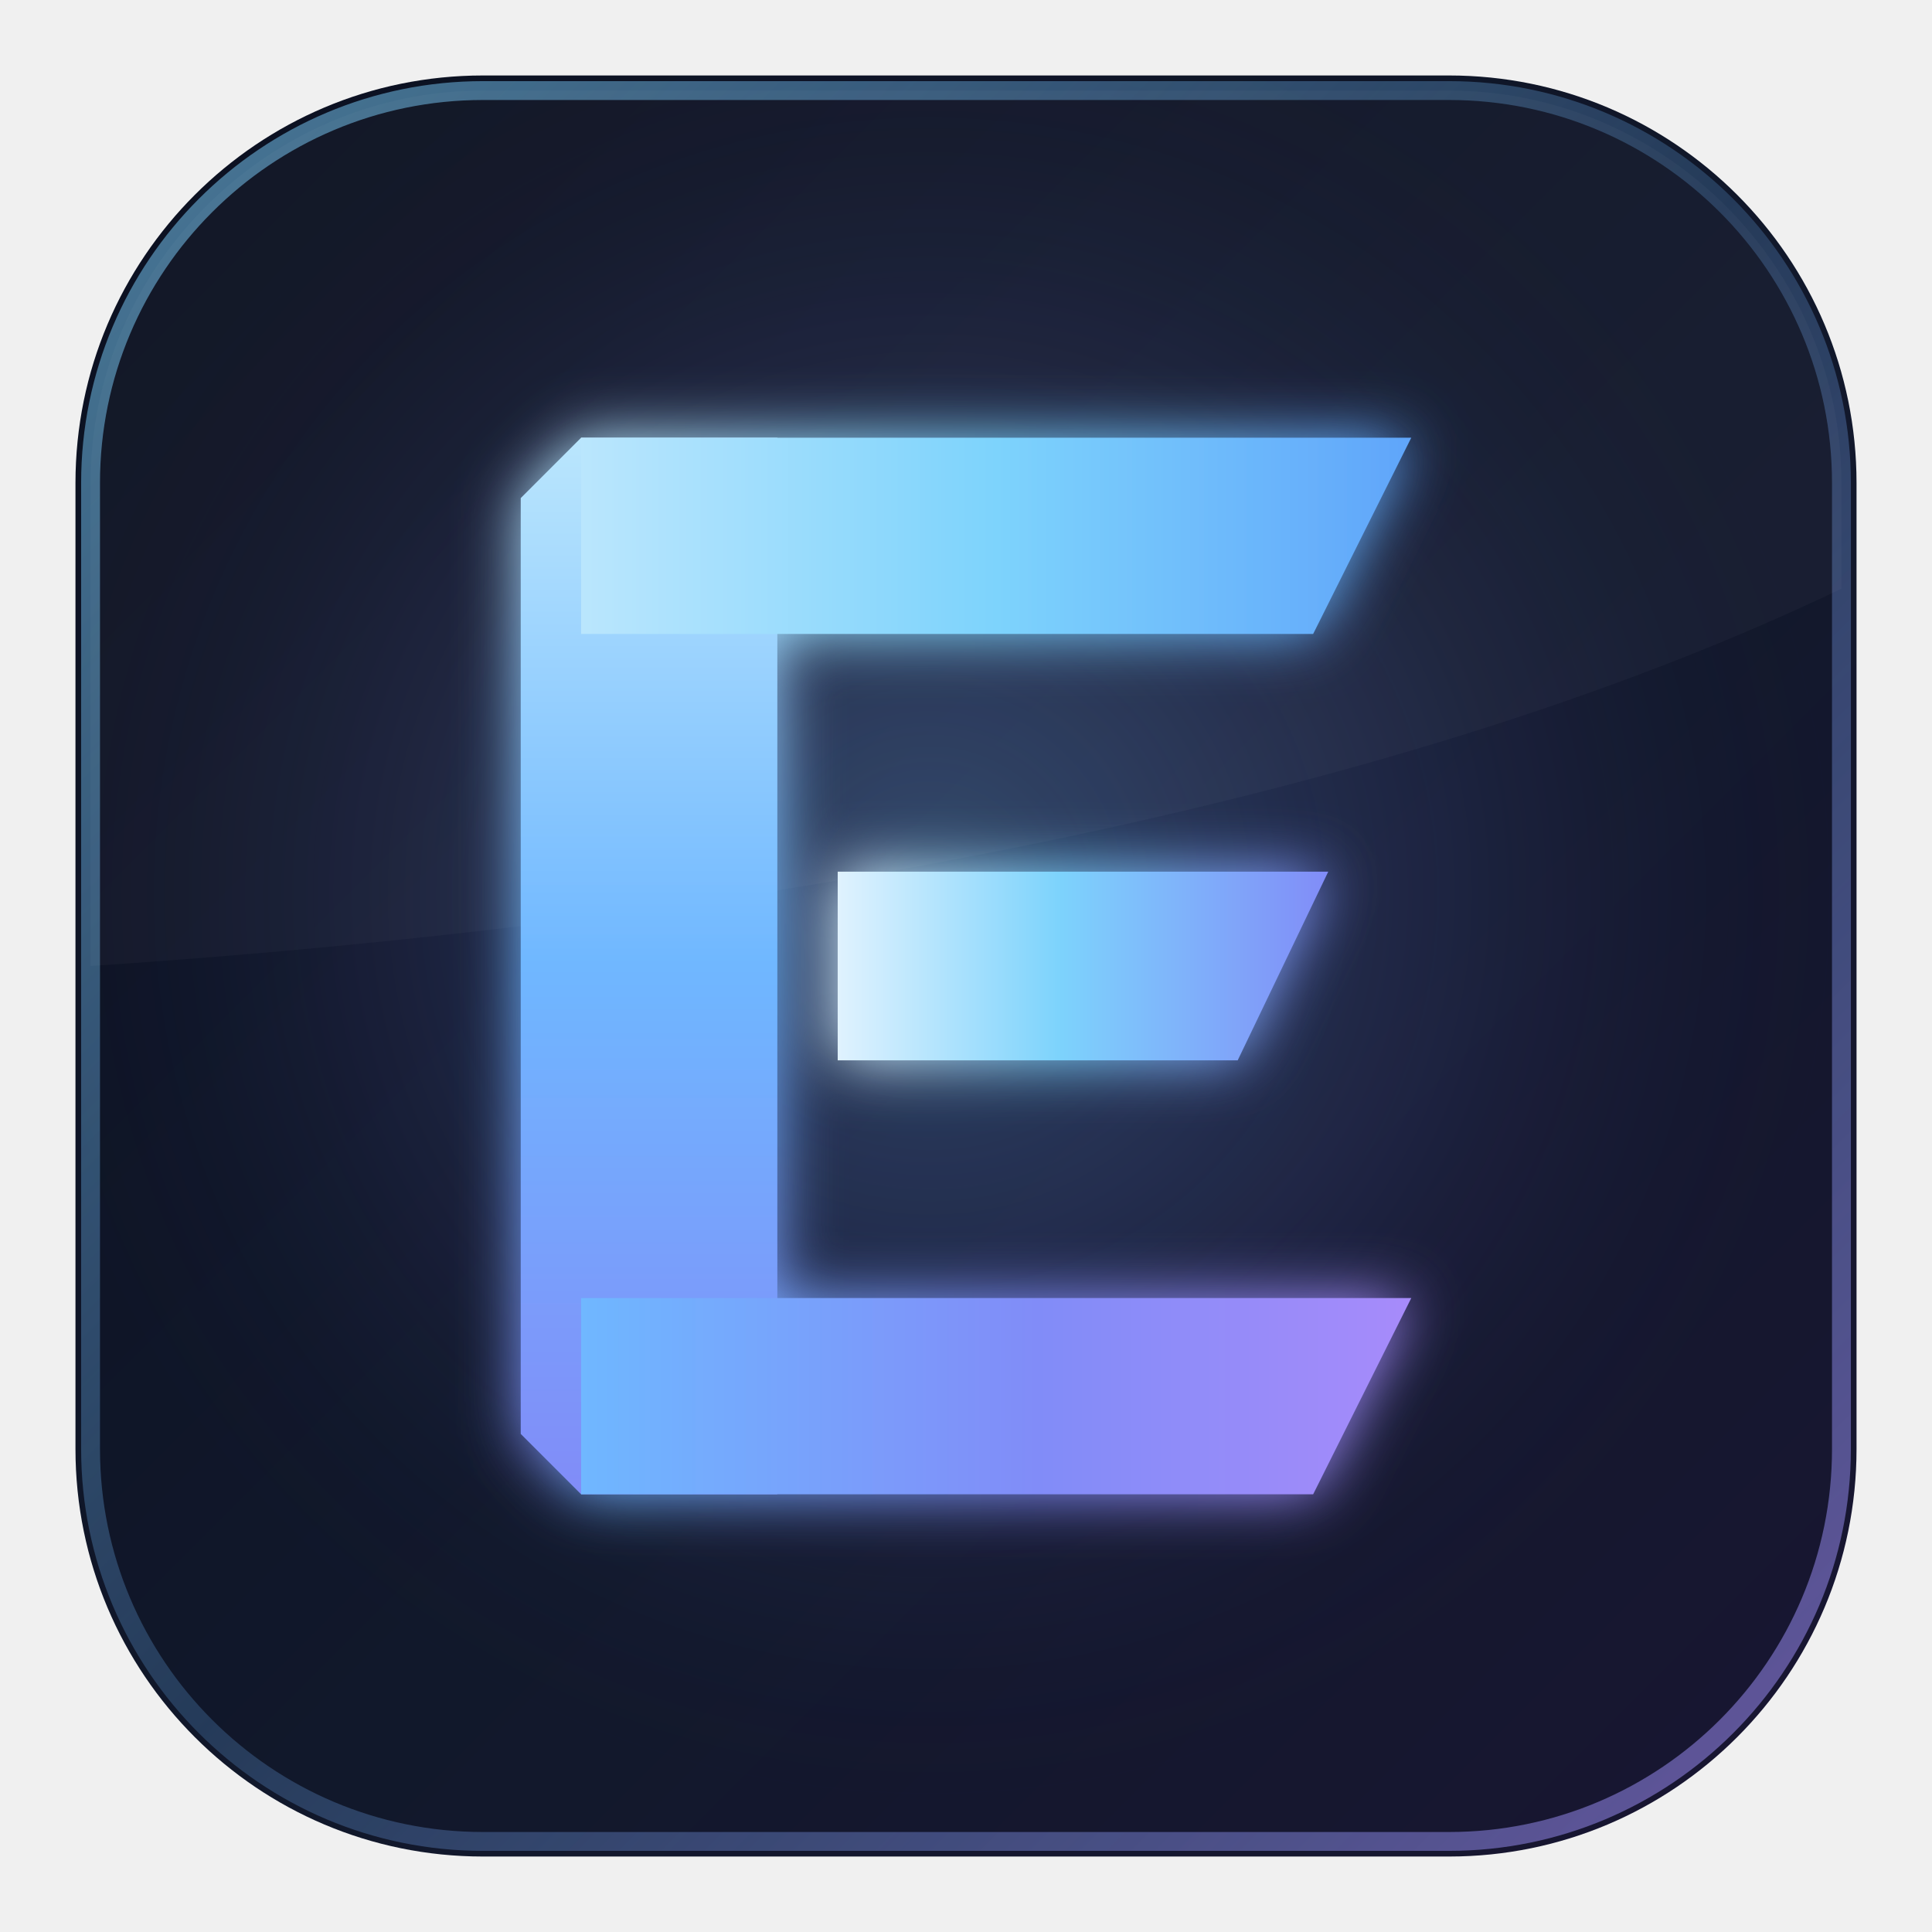
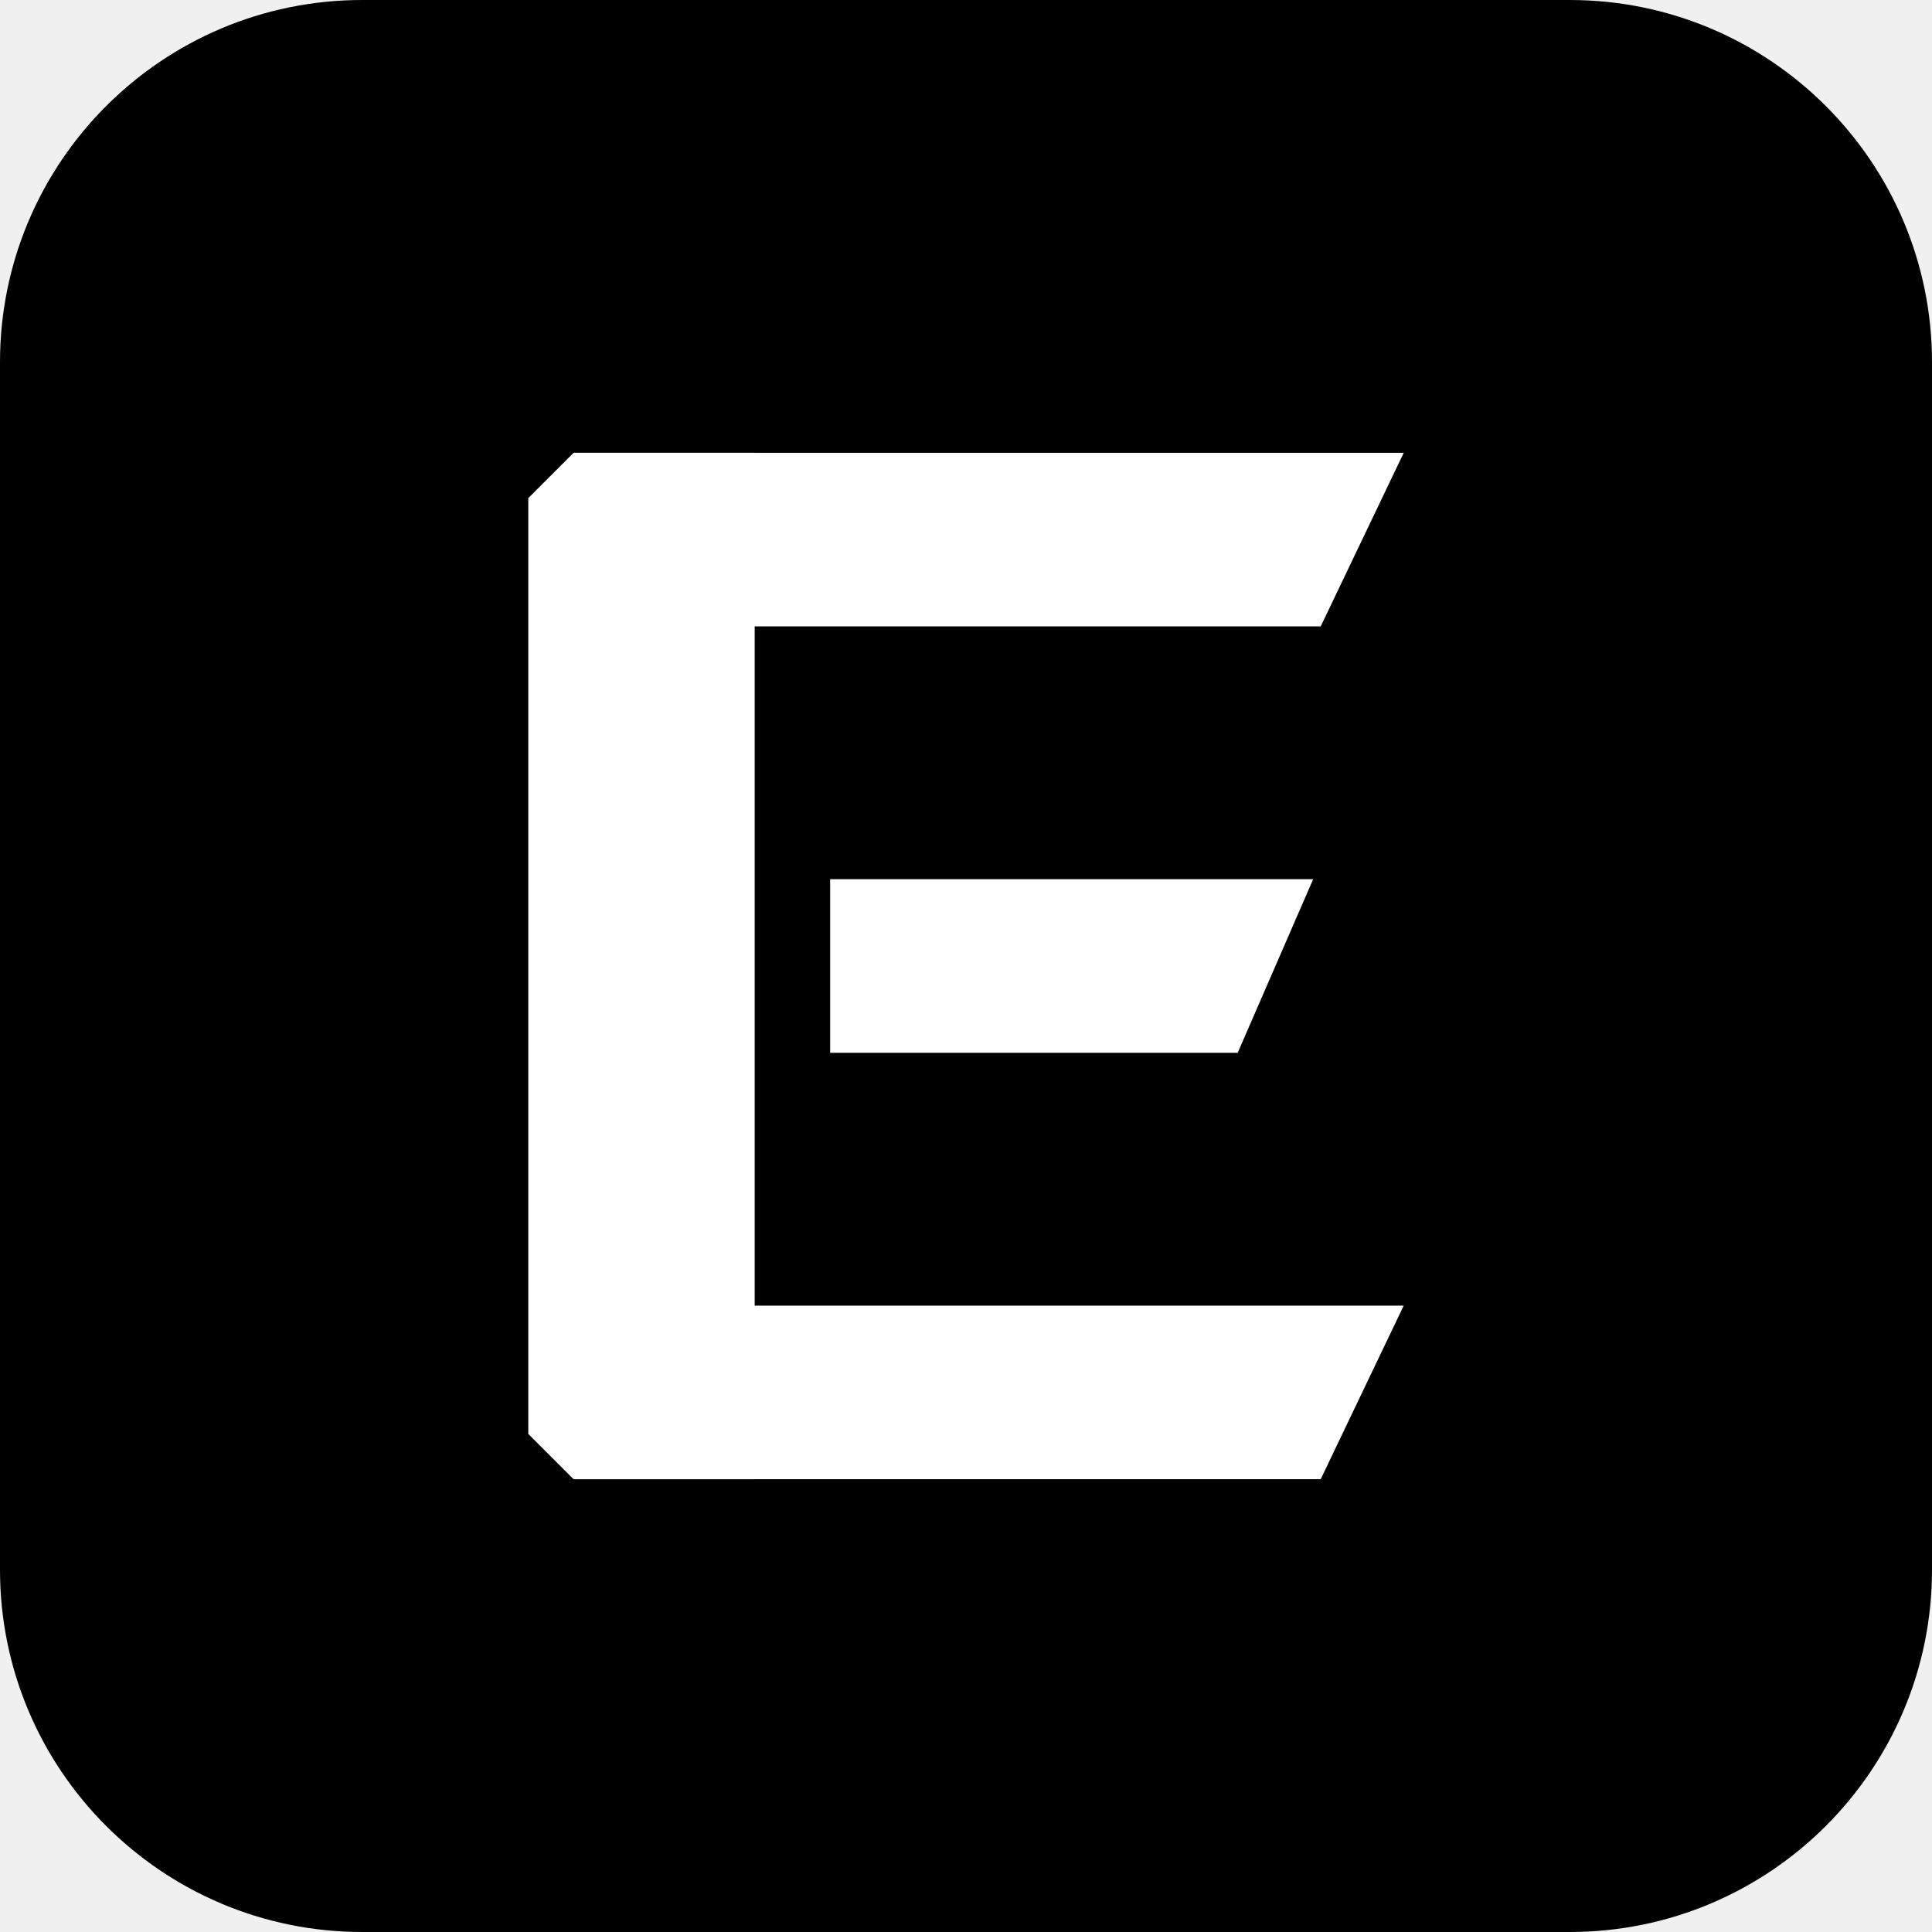
<svg xmlns="http://www.w3.org/2000/svg" viewBox="0 0 512 512" width="512" height="512">
-   <defs>
-     <linearGradient id="bg" x1="0%" y1="0%" x2="100%" y2="100%">
-       <stop offset="0%" stop-color="#0B1020" />
-       <stop offset="55%" stop-color="#11182B" />
-       <stop offset="100%" stop-color="#191632" />
-     </linearGradient>
-     <radialGradient id="glow" cx="48%" cy="46%" r="52%">
-       <stop offset="0%" stop-color="#6FB7FF" stop-opacity="0.30" />
-       <stop offset="55%" stop-color="#818CF8" stop-opacity="0.10" />
-       <stop offset="100%" stop-color="#0B1020" stop-opacity="0" />
-     </radialGradient>
-     <linearGradient id="borderGrad" x1="0%" y1="0%" x2="100%" y2="100%">
-       <stop offset="0%" stop-color="#7DD3FC" stop-opacity="0.55" />
-       <stop offset="50%" stop-color="#6FB7FF" stop-opacity="0.22" />
-       <stop offset="100%" stop-color="#A78BFA" stop-opacity="0.55" />
-     </linearGradient>
-     <linearGradient id="eTop" x1="0%" y1="0%" x2="100%" y2="0%">
-       <stop offset="0%" stop-color="#BAE6FD" />
-       <stop offset="50%" stop-color="#7DD3FC" />
-       <stop offset="100%" stop-color="#60A5FA" />
-     </linearGradient>
-     <linearGradient id="eMid" x1="0%" y1="0%" x2="100%" y2="0%">
-       <stop offset="0%" stop-color="#E0F2FE" />
-       <stop offset="45%" stop-color="#7DD3FC" />
-       <stop offset="100%" stop-color="#818CF8" />
-     </linearGradient>
-     <linearGradient id="eBot" x1="0%" y1="0%" x2="100%" y2="0%">
-       <stop offset="0%" stop-color="#6FB7FF" />
-       <stop offset="55%" stop-color="#818CF8" />
-       <stop offset="100%" stop-color="#A78BFA" />
-     </linearGradient>
-     <linearGradient id="eSpine" x1="0%" y1="0%" x2="0%" y2="100%">
-       <stop offset="0%" stop-color="#BAE6FD" />
-       <stop offset="50%" stop-color="#6FB7FF" />
-       <stop offset="100%" stop-color="#818CF8" />
-     </linearGradient>
-     <filter id="softGlow" x="-20%" y="-20%" width="140%" height="140%">
-       <feGaussianBlur stdDeviation="8" result="blur" />
-       <feMerge>
-         <feMergeNode in="blur" />
-         <feMergeNode in="SourceGraphic" />
-       </feMerge>
-     </filter>
-   </defs>
-   <rect x="20" y="20" width="472" height="472" rx="108" fill="url(#bg)" />
-   <rect x="20" y="20" width="472" height="472" rx="108" fill="url(#glow)" />
-   <rect x="24" y="24" width="464" height="464" rx="104" fill="none" stroke="url(#borderGrad)" stroke-width="5" />
-   <path d="M 128 24 L 384 24 C 441 24 488 71 488 128 L 488 156 C 365 215 190 245 24 256 L 24 128 C 24 71 71 24 128 24 Z" fill="#FFFFFF" fill-opacity="0.03" />
-   <g filter="url(#softGlow)">
-     <polygon points="154,116 206,116 206,396 154,396 138,380 138,132" fill="url(#eSpine)" />
-     <polygon points="154,116 374,116 348,168 154,168" fill="url(#eTop)" />
-     <polygon points="222,231 352,231 328,281 222,281" fill="url(#eMid)" />
-     <polygon points="154,344 374,344 348,396 154,396" fill="url(#eBot)" />
+   <rect width="512" height="512" rx="96" fill="#000000" />
+   <g fill="#FFFFFF">
+     <polygon points="152,120 200,120 200,392 152,392 140,380 140,132" />
+     <polygon points="152,120 372,120 350,166 152,166" />
+     <polygon points="220,233 348,233 328,279 220,279" />
+     <polygon points="152,346 372,346 350,392 152,392" />
  </g>
</svg>
